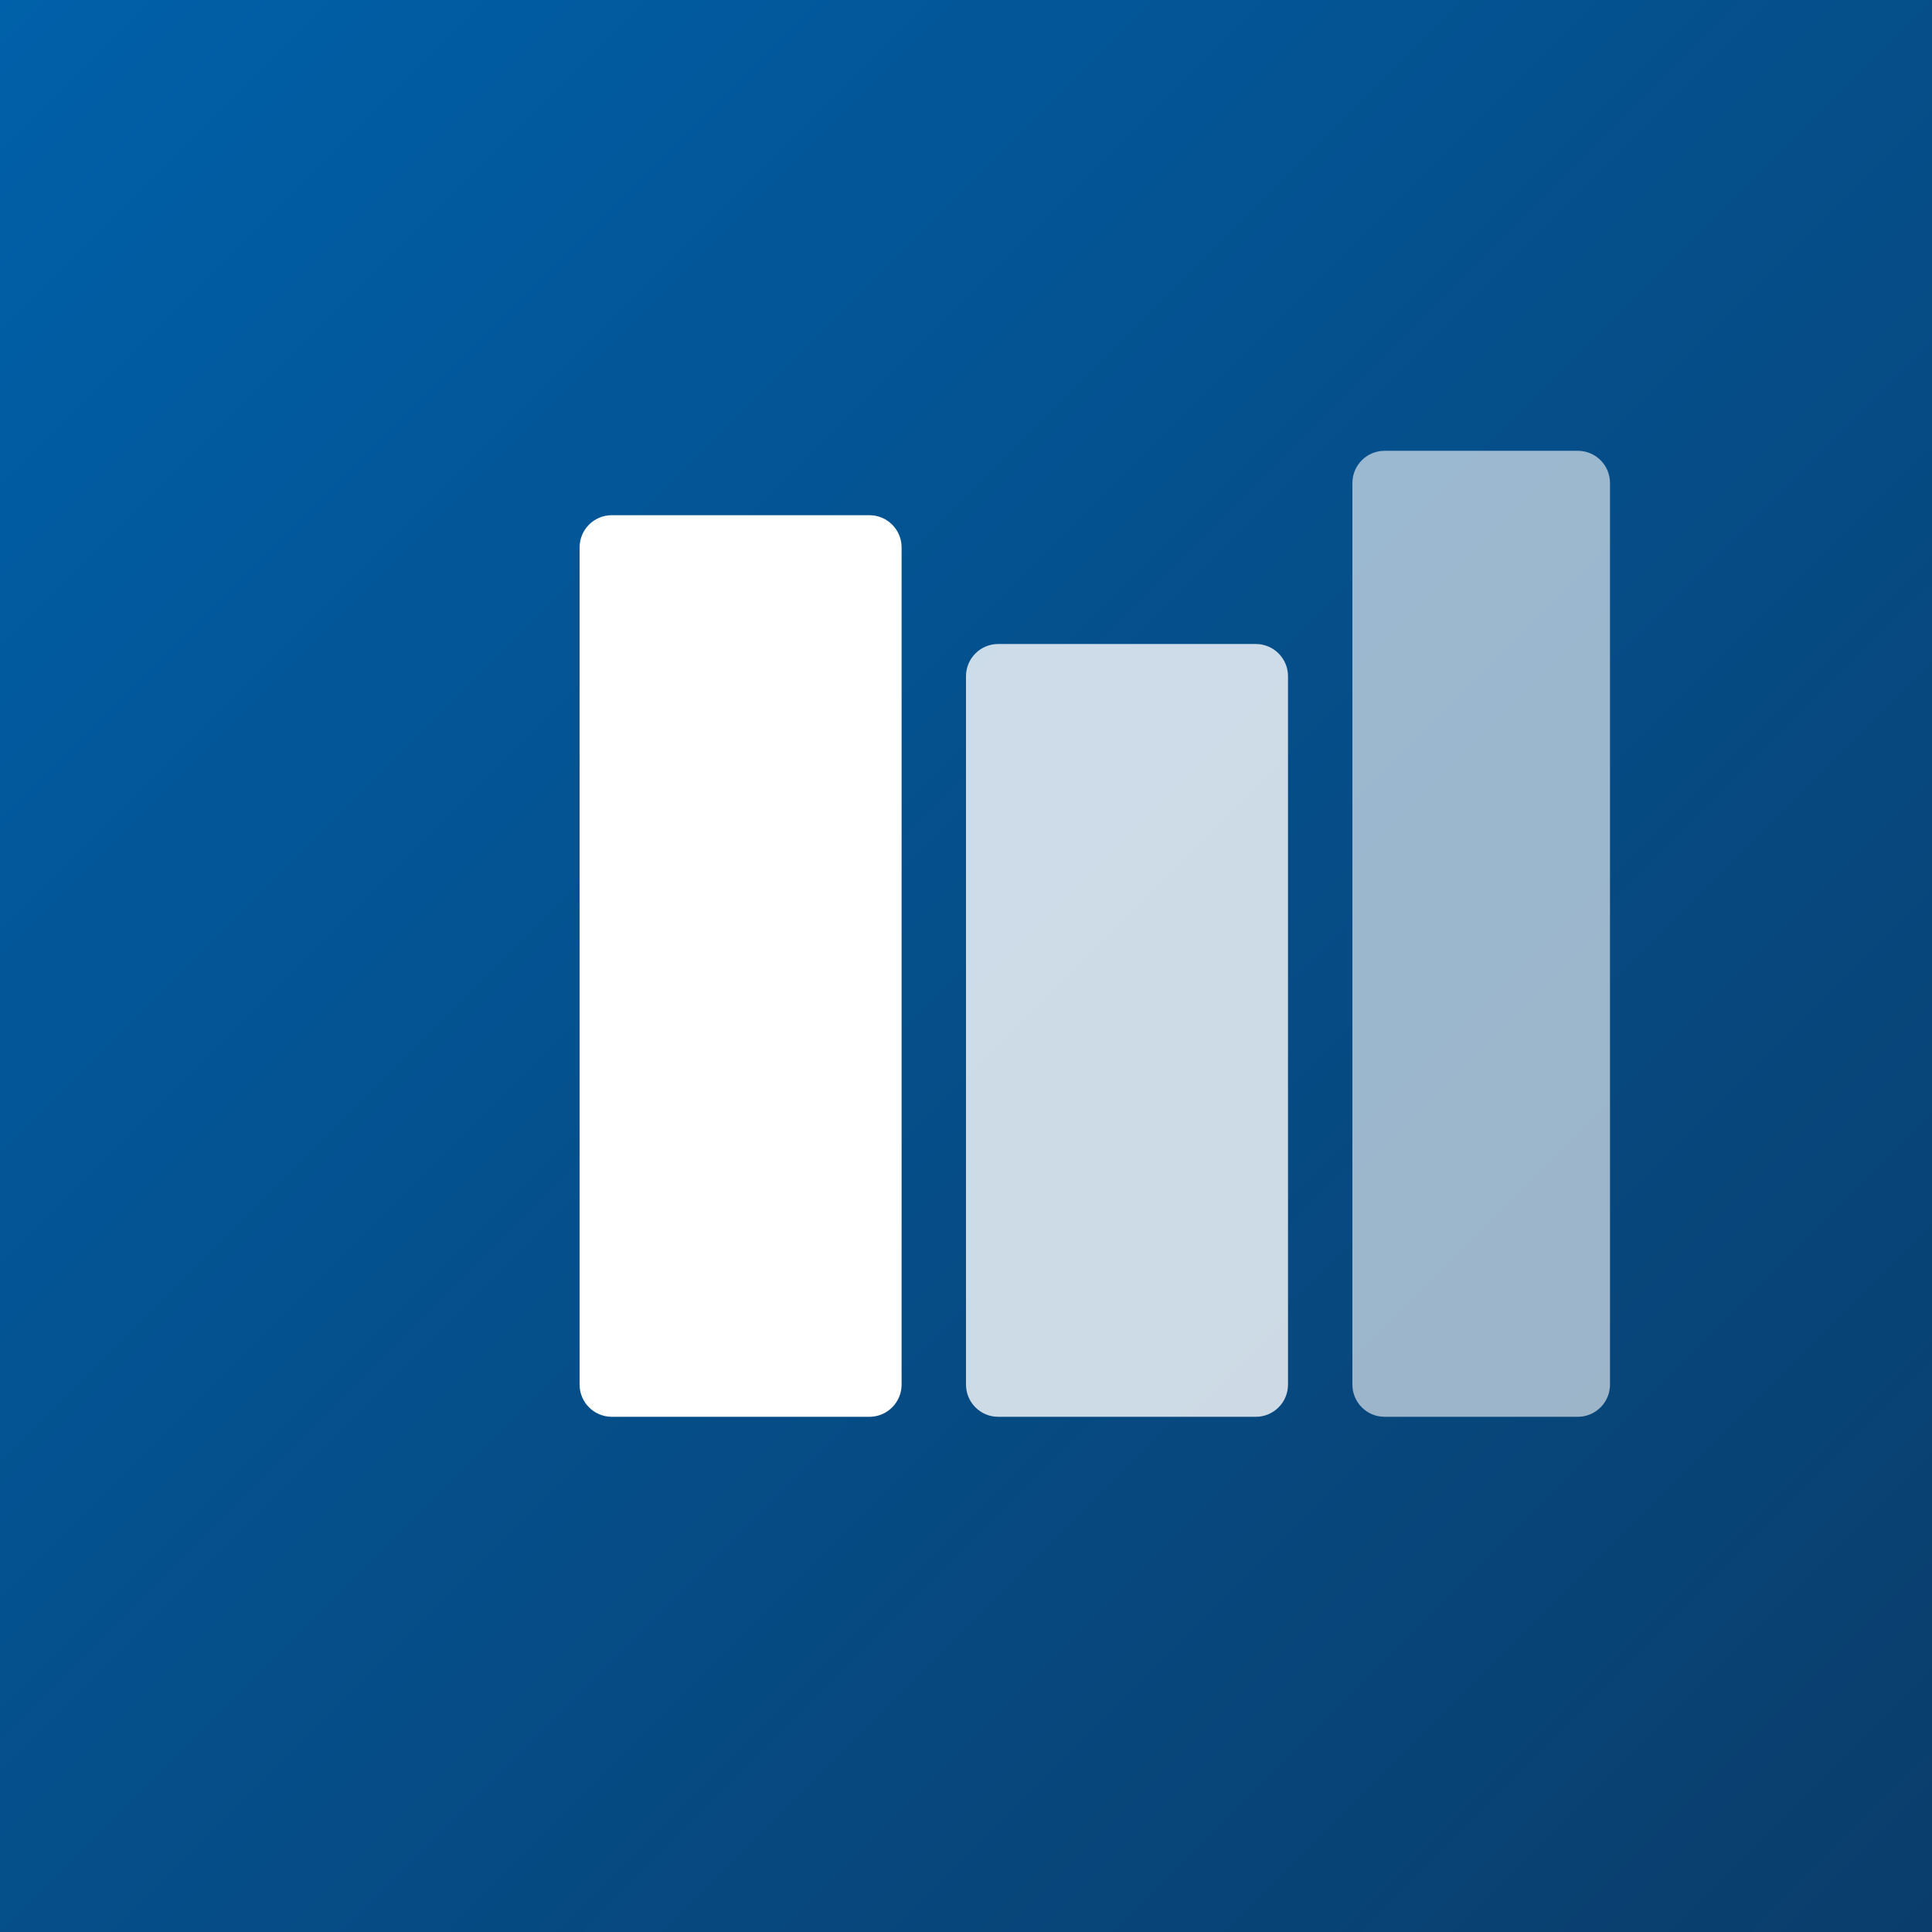
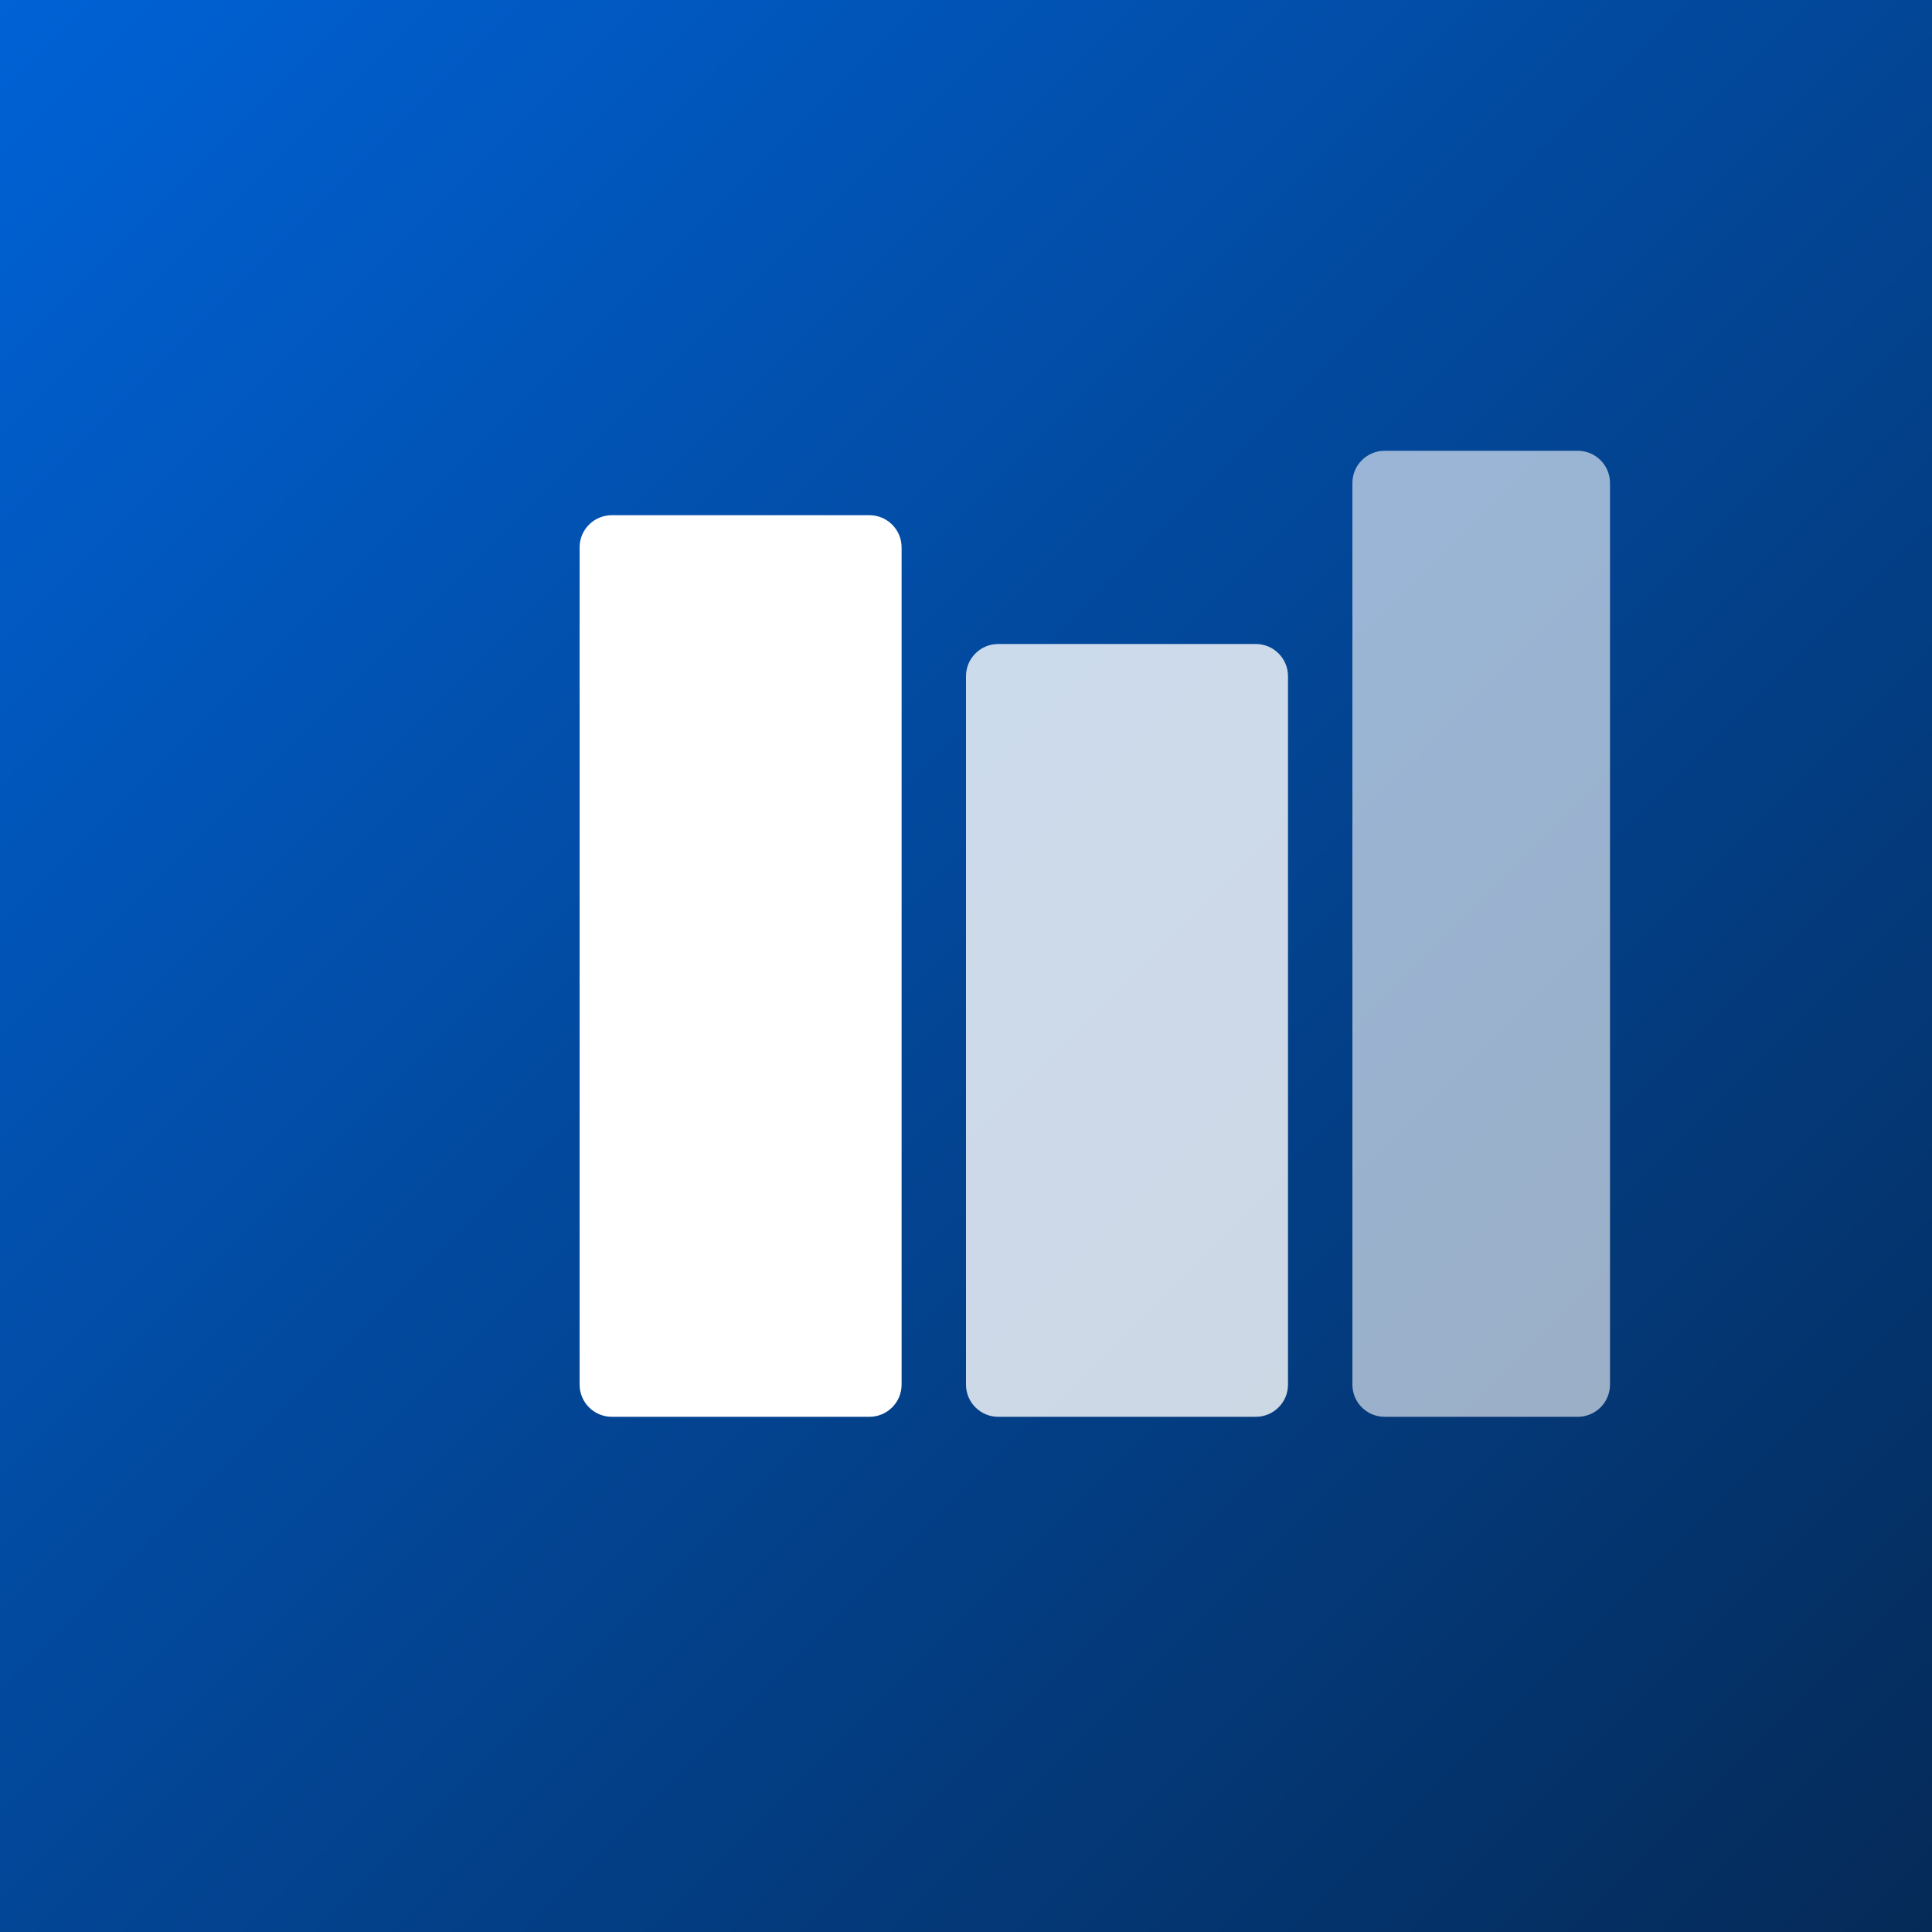
<svg xmlns="http://www.w3.org/2000/svg" viewBox="0 0 300 300" preserveAspectRatio="xMidYMid slice">
  <defs>
    <linearGradient id="g" x1="0" y1="0" x2="1" y2="1">
-       <stop offset="0" stop-color="#0060A9" />
-       <stop offset="1" stop-color="#0A3D6B" />
+       <stop offset="0" stop-color="#0062D6" />
+       <stop offset="1" stop-color="#052A57" />
    </linearGradient>
  </defs>
  <rect width="300" height="300" fill="url(#g)" />
  <g fill="#fff">
    <rect x="90" y="80" width="50" height="140" rx="5" />
    <rect x="150" y="100" width="50" height="120" rx="5" opacity=".8" />
    <rect x="210" y="70" width="40" height="150" rx="5" opacity=".6" />
  </g>
</svg>
